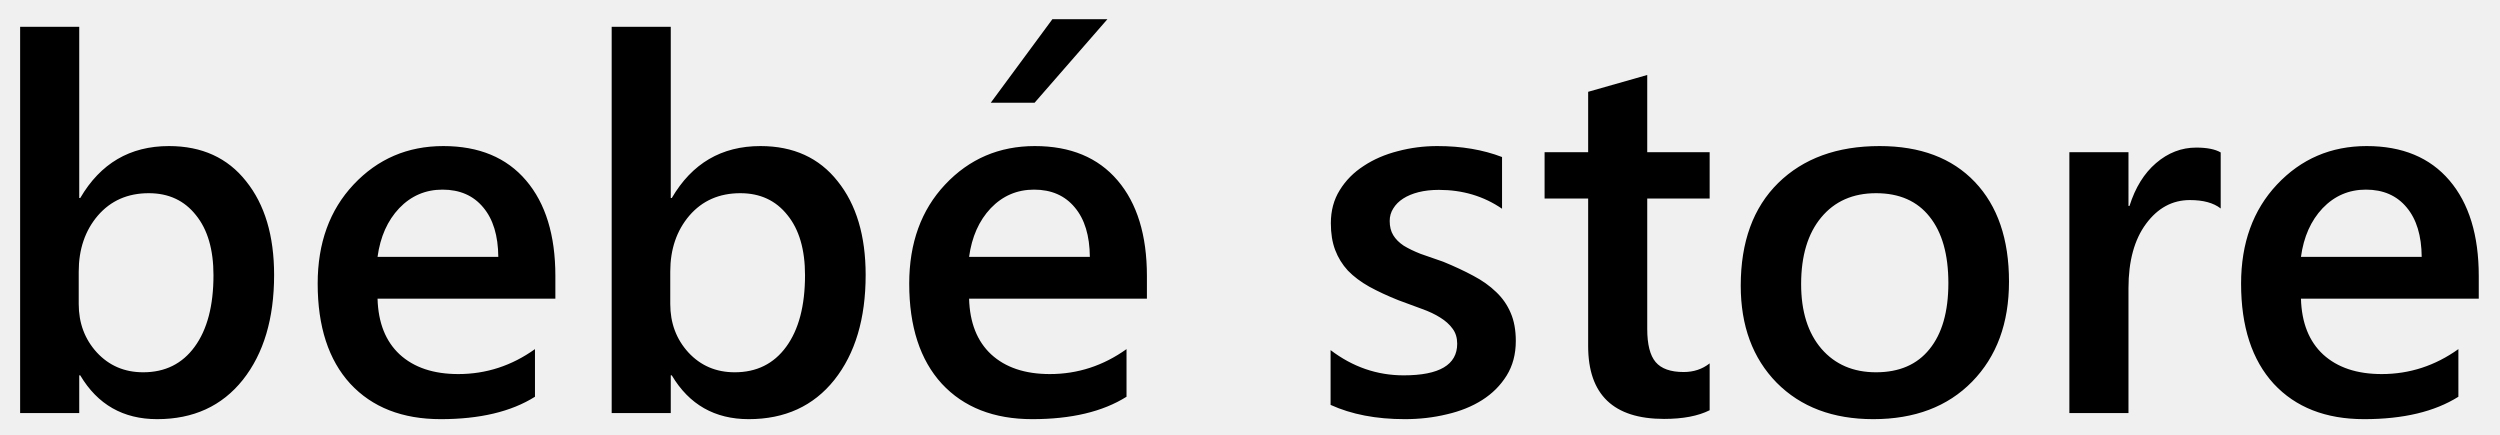
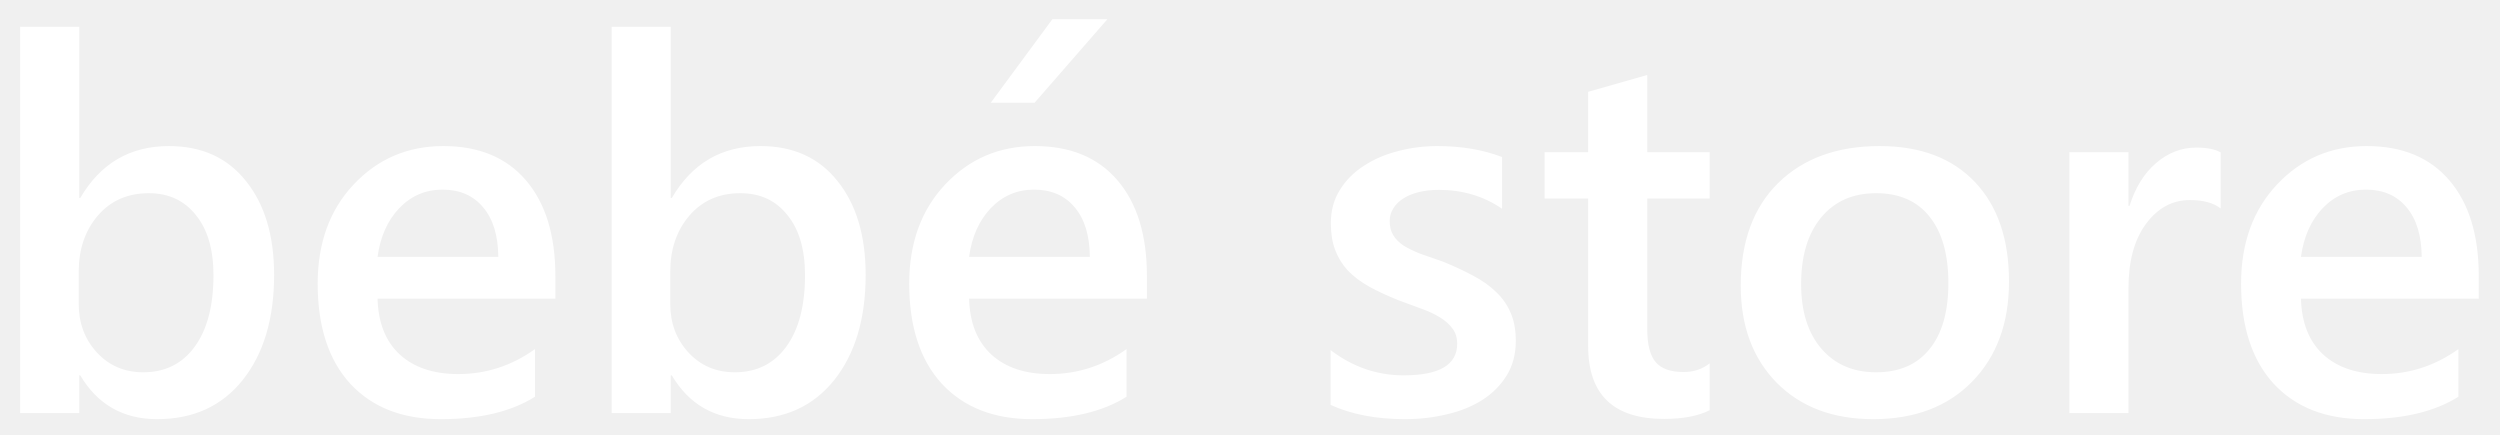
<svg xmlns="http://www.w3.org/2000/svg" width="115" height="20" viewBox="0 0 115 20" fill="none">
-   <path d="M3.691 17.266H3.645V19H0.926V1.234H3.645V9.109H3.691C4.621 7.516 5.98 6.719 7.77 6.719C9.285 6.719 10.469 7.258 11.32 8.336C12.18 9.406 12.609 10.844 12.609 12.648C12.609 14.656 12.129 16.266 11.168 17.477C10.207 18.68 8.895 19.281 7.23 19.281C5.668 19.281 4.488 18.609 3.691 17.266ZM3.621 12.496V13.984C3.621 14.859 3.898 15.602 4.453 16.211C5.016 16.82 5.727 17.125 6.586 17.125C7.594 17.125 8.383 16.734 8.953 15.953C9.531 15.164 9.82 14.066 9.82 12.66C9.82 11.48 9.551 10.559 9.012 9.895C8.48 9.223 7.758 8.887 6.844 8.887C5.875 8.887 5.094 9.23 4.5 9.918C3.914 10.605 3.621 11.465 3.621 12.496ZM25.547 13.738H17.367C17.398 14.848 17.738 15.703 18.387 16.305C19.043 16.906 19.941 17.207 21.082 17.207C22.363 17.207 23.539 16.824 24.609 16.059V18.25C23.516 18.938 22.07 19.281 20.273 19.281C18.508 19.281 17.121 18.738 16.113 17.652C15.113 16.559 14.613 15.023 14.613 13.047C14.613 11.18 15.164 9.66 16.266 8.488C17.375 7.309 18.75 6.719 20.391 6.719C22.031 6.719 23.301 7.246 24.199 8.301C25.098 9.355 25.547 10.82 25.547 12.695V13.738ZM22.922 11.816C22.914 10.84 22.684 10.082 22.23 9.543C21.777 8.996 21.152 8.723 20.355 8.723C19.574 8.723 18.91 9.008 18.363 9.578C17.824 10.148 17.492 10.895 17.367 11.816H22.922ZM30.902 17.266H30.855V19H28.137V1.234H30.855V9.109H30.902C31.832 7.516 33.191 6.719 34.98 6.719C36.496 6.719 37.68 7.258 38.531 8.336C39.391 9.406 39.82 10.844 39.82 12.648C39.82 14.656 39.34 16.266 38.379 17.477C37.418 18.68 36.105 19.281 34.441 19.281C32.879 19.281 31.699 18.609 30.902 17.266ZM30.832 12.496V13.984C30.832 14.859 31.109 15.602 31.664 16.211C32.227 16.82 32.938 17.125 33.797 17.125C34.805 17.125 35.594 16.734 36.164 15.953C36.742 15.164 37.031 14.066 37.031 12.66C37.031 11.48 36.762 10.559 36.223 9.895C35.691 9.223 34.969 8.887 34.055 8.887C33.086 8.887 32.305 9.23 31.711 9.918C31.125 10.605 30.832 11.465 30.832 12.496ZM52.758 13.738H44.578C44.609 14.848 44.949 15.703 45.598 16.305C46.254 16.906 47.152 17.207 48.293 17.207C49.574 17.207 50.75 16.824 51.82 16.059V18.25C50.727 18.938 49.281 19.281 47.484 19.281C45.719 19.281 44.332 18.738 43.324 17.652C42.324 16.559 41.824 15.023 41.824 13.047C41.824 11.18 42.375 9.66 43.477 8.488C44.586 7.309 45.961 6.719 47.602 6.719C49.242 6.719 50.512 7.246 51.41 8.301C52.309 9.355 52.758 10.82 52.758 12.695V13.738ZM50.133 11.816C50.125 10.84 49.895 10.082 49.441 9.543C48.988 8.996 48.363 8.723 47.566 8.723C46.785 8.723 46.121 9.008 45.574 9.578C45.035 10.148 44.703 10.895 44.578 11.816H50.133ZM50.941 0.883L47.59 4.727H45.574L48.41 0.883H50.941ZM61.207 18.625V16.105C62.223 16.879 63.344 17.266 64.57 17.266C66.211 17.266 67.031 16.781 67.031 15.812C67.031 15.539 66.961 15.309 66.82 15.121C66.68 14.926 66.488 14.754 66.246 14.605C66.012 14.457 65.731 14.324 65.402 14.207C65.082 14.09 64.723 13.957 64.324 13.809C63.832 13.613 63.387 13.406 62.988 13.188C62.598 12.969 62.27 12.723 62.004 12.449C61.746 12.168 61.551 11.852 61.418 11.5C61.285 11.148 61.219 10.738 61.219 10.27C61.219 9.691 61.355 9.184 61.629 8.746C61.902 8.301 62.27 7.93 62.73 7.633C63.191 7.328 63.715 7.102 64.301 6.953C64.887 6.797 65.492 6.719 66.117 6.719C67.227 6.719 68.219 6.887 69.094 7.223V9.602C68.25 9.023 67.281 8.734 66.188 8.734C65.844 8.734 65.531 8.77 65.25 8.84C64.977 8.91 64.742 9.008 64.547 9.133C64.352 9.258 64.199 9.41 64.09 9.59C63.98 9.762 63.926 9.953 63.926 10.164C63.926 10.422 63.98 10.641 64.09 10.82C64.199 11 64.359 11.16 64.57 11.301C64.789 11.434 65.047 11.559 65.344 11.676C65.648 11.785 65.996 11.906 66.387 12.039C66.902 12.25 67.363 12.465 67.769 12.684C68.184 12.902 68.535 13.152 68.824 13.434C69.113 13.707 69.336 14.027 69.492 14.395C69.648 14.754 69.727 15.184 69.727 15.684C69.727 16.293 69.586 16.824 69.305 17.277C69.023 17.73 68.648 18.105 68.18 18.402C67.711 18.699 67.168 18.918 66.551 19.059C65.941 19.207 65.297 19.281 64.617 19.281C63.305 19.281 62.168 19.062 61.207 18.625ZM78.644 18.871C78.113 19.137 77.414 19.27 76.547 19.27C74.219 19.27 73.055 18.152 73.055 15.918V9.133H71.051V7H73.055V4.223L75.773 3.449V7H78.644V9.133H75.773V15.133C75.773 15.844 75.902 16.352 76.16 16.656C76.418 16.961 76.848 17.113 77.449 17.113C77.91 17.113 78.309 16.98 78.644 16.715V18.871ZM86.168 19.281C84.316 19.281 82.836 18.723 81.727 17.605C80.625 16.48 80.074 14.992 80.074 13.141C80.074 11.125 80.648 9.551 81.797 8.418C82.953 7.285 84.508 6.719 86.461 6.719C88.336 6.719 89.797 7.27 90.844 8.371C91.891 9.473 92.414 11 92.414 12.953C92.414 14.867 91.848 16.402 90.715 17.559C89.59 18.707 88.074 19.281 86.168 19.281ZM86.297 8.887C85.234 8.887 84.394 9.258 83.777 10C83.16 10.742 82.852 11.766 82.852 13.07C82.852 14.328 83.164 15.32 83.789 16.047C84.414 16.766 85.25 17.125 86.297 17.125C87.367 17.125 88.188 16.77 88.758 16.059C89.336 15.348 89.625 14.336 89.625 13.023C89.625 11.703 89.336 10.684 88.758 9.965C88.188 9.246 87.367 8.887 86.297 8.887ZM102.152 9.59C101.824 9.332 101.352 9.203 100.734 9.203C99.93 9.203 99.258 9.566 98.719 10.293C98.18 11.02 97.91 12.008 97.91 13.258V19H95.191V7H97.91V9.473H97.957C98.223 8.629 98.629 7.973 99.176 7.504C99.731 7.027 100.348 6.789 101.027 6.789C101.52 6.789 101.895 6.863 102.152 7.012V9.59ZM114.023 13.738H105.844C105.875 14.848 106.215 15.703 106.863 16.305C107.52 16.906 108.418 17.207 109.559 17.207C110.84 17.207 112.016 16.824 113.086 16.059V18.25C111.992 18.938 110.547 19.281 108.75 19.281C106.984 19.281 105.598 18.738 104.59 17.652C103.59 16.559 103.09 15.023 103.09 13.047C103.09 11.18 103.641 9.66 104.742 8.488C105.852 7.309 107.227 6.719 108.867 6.719C110.508 6.719 111.777 7.246 112.676 8.301C113.574 9.355 114.023 10.82 114.023 12.695V13.738ZM111.398 11.816C111.391 10.84 111.16 10.082 110.707 9.543C110.254 8.996 109.629 8.723 108.832 8.723C108.051 8.723 107.387 9.008 106.84 9.578C106.301 10.148 105.969 10.895 105.844 11.816H111.398Z" fill="black" />
+   <path d="M3.691 17.266H3.645V19H0.926V1.234H3.645V9.109H3.691C4.621 7.516 5.98 6.719 7.77 6.719C9.285 6.719 10.469 7.258 11.32 8.336C12.18 9.406 12.609 10.844 12.609 12.648C12.609 14.656 12.129 16.266 11.168 17.477C10.207 18.68 8.895 19.281 7.23 19.281C5.668 19.281 4.488 18.609 3.691 17.266ZM3.621 12.496V13.984C3.621 14.859 3.898 15.602 4.453 16.211C5.016 16.82 5.727 17.125 6.586 17.125C7.594 17.125 8.383 16.734 8.953 15.953C9.531 15.164 9.82 14.066 9.82 12.66C9.82 11.48 9.551 10.559 9.012 9.895C8.48 9.223 7.758 8.887 6.844 8.887C5.875 8.887 5.094 9.23 4.5 9.918C3.914 10.605 3.621 11.465 3.621 12.496ZM25.547 13.738H17.367C17.398 14.848 17.738 15.703 18.387 16.305C19.043 16.906 19.941 17.207 21.082 17.207C22.363 17.207 23.539 16.824 24.609 16.059V18.25C23.516 18.938 22.07 19.281 20.273 19.281C18.508 19.281 17.121 18.738 16.113 17.652C15.113 16.559 14.613 15.023 14.613 13.047C14.613 11.18 15.164 9.66 16.266 8.488C17.375 7.309 18.75 6.719 20.391 6.719C22.031 6.719 23.301 7.246 24.199 8.301C25.098 9.355 25.547 10.82 25.547 12.695V13.738ZM22.922 11.816C22.914 10.84 22.684 10.082 22.23 9.543C21.777 8.996 21.152 8.723 20.355 8.723C19.574 8.723 18.91 9.008 18.363 9.578C17.824 10.148 17.492 10.895 17.367 11.816H22.922ZM30.902 17.266H30.855V19H28.137V1.234H30.855V9.109H30.902C31.832 7.516 33.191 6.719 34.98 6.719C36.496 6.719 37.68 7.258 38.531 8.336C39.391 9.406 39.82 10.844 39.82 12.648C39.82 14.656 39.34 16.266 38.379 17.477C37.418 18.68 36.105 19.281 34.441 19.281C32.879 19.281 31.699 18.609 30.902 17.266ZM30.832 12.496V13.984C30.832 14.859 31.109 15.602 31.664 16.211C32.227 16.82 32.938 17.125 33.797 17.125C34.805 17.125 35.594 16.734 36.164 15.953C36.742 15.164 37.031 14.066 37.031 12.66C37.031 11.48 36.762 10.559 36.223 9.895C35.691 9.223 34.969 8.887 34.055 8.887C33.086 8.887 32.305 9.23 31.711 9.918C31.125 10.605 30.832 11.465 30.832 12.496ZM52.758 13.738H44.578C44.609 14.848 44.949 15.703 45.598 16.305C46.254 16.906 47.152 17.207 48.293 17.207C49.574 17.207 50.75 16.824 51.82 16.059V18.25C50.727 18.938 49.281 19.281 47.484 19.281C45.719 19.281 44.332 18.738 43.324 17.652C42.324 16.559 41.824 15.023 41.824 13.047C41.824 11.18 42.375 9.66 43.477 8.488C44.586 7.309 45.961 6.719 47.602 6.719C49.242 6.719 50.512 7.246 51.41 8.301C52.309 9.355 52.758 10.82 52.758 12.695V13.738ZM50.133 11.816C50.125 10.84 49.895 10.082 49.441 9.543C48.988 8.996 48.363 8.723 47.566 8.723C46.785 8.723 46.121 9.008 45.574 9.578C45.035 10.148 44.703 10.895 44.578 11.816H50.133ZM50.941 0.883L47.59 4.727H45.574L48.41 0.883H50.941ZM61.207 18.625V16.105C62.223 16.879 63.344 17.266 64.57 17.266C66.211 17.266 67.031 16.781 67.031 15.812C67.031 15.539 66.961 15.309 66.82 15.121C66.68 14.926 66.488 14.754 66.246 14.605C66.012 14.457 65.731 14.324 65.402 14.207C65.082 14.09 64.723 13.957 64.324 13.809C63.832 13.613 63.387 13.406 62.988 13.188C62.598 12.969 62.27 12.723 62.004 12.449C61.746 12.168 61.551 11.852 61.418 11.5C61.285 11.148 61.219 10.738 61.219 10.27C61.219 9.691 61.355 9.184 61.629 8.746C61.902 8.301 62.27 7.93 62.73 7.633C63.191 7.328 63.715 7.102 64.301 6.953C64.887 6.797 65.492 6.719 66.117 6.719C67.227 6.719 68.219 6.887 69.094 7.223V9.602C68.25 9.023 67.281 8.734 66.188 8.734C65.844 8.734 65.531 8.77 65.25 8.84C64.977 8.91 64.742 9.008 64.547 9.133C64.352 9.258 64.199 9.41 64.09 9.59C63.98 9.762 63.926 9.953 63.926 10.164C63.926 10.422 63.98 10.641 64.09 10.82C64.199 11 64.359 11.16 64.57 11.301C64.789 11.434 65.047 11.559 65.344 11.676C65.648 11.785 65.996 11.906 66.387 12.039C66.902 12.25 67.363 12.465 67.769 12.684C68.184 12.902 68.535 13.152 68.824 13.434C69.113 13.707 69.336 14.027 69.492 14.395C69.648 14.754 69.727 15.184 69.727 15.684C69.727 16.293 69.586 16.824 69.305 17.277C69.023 17.73 68.648 18.105 68.18 18.402C67.711 18.699 67.168 18.918 66.551 19.059C65.941 19.207 65.297 19.281 64.617 19.281C63.305 19.281 62.168 19.062 61.207 18.625ZM78.644 18.871C78.113 19.137 77.414 19.27 76.547 19.27C74.219 19.27 73.055 18.152 73.055 15.918V9.133H71.051V7H73.055V4.223L75.773 3.449V7H78.644V9.133H75.773V15.133C75.773 15.844 75.902 16.352 76.16 16.656C76.418 16.961 76.848 17.113 77.449 17.113C77.91 17.113 78.309 16.98 78.644 16.715V18.871ZM86.168 19.281C84.316 19.281 82.836 18.723 81.727 17.605C80.625 16.48 80.074 14.992 80.074 13.141C80.074 11.125 80.648 9.551 81.797 8.418C82.953 7.285 84.508 6.719 86.461 6.719C88.336 6.719 89.797 7.27 90.844 8.371C91.891 9.473 92.414 11 92.414 12.953C92.414 14.867 91.848 16.402 90.715 17.559C89.59 18.707 88.074 19.281 86.168 19.281ZM86.297 8.887C85.234 8.887 84.394 9.258 83.777 10C83.16 10.742 82.852 11.766 82.852 13.07C82.852 14.328 83.164 15.32 83.789 16.047C84.414 16.766 85.25 17.125 86.297 17.125C87.367 17.125 88.188 16.77 88.758 16.059C89.336 15.348 89.625 14.336 89.625 13.023C89.625 11.703 89.336 10.684 88.758 9.965C88.188 9.246 87.367 8.887 86.297 8.887ZM102.152 9.59C101.824 9.332 101.352 9.203 100.734 9.203C99.93 9.203 99.258 9.566 98.719 10.293C98.18 11.02 97.91 12.008 97.91 13.258V19H95.191V7H97.91V9.473H97.957C98.223 8.629 98.629 7.973 99.176 7.504C99.731 7.027 100.348 6.789 101.027 6.789C101.52 6.789 101.895 6.863 102.152 7.012V9.59ZM114.023 13.738H105.844C105.875 14.848 106.215 15.703 106.863 16.305C107.52 16.906 108.418 17.207 109.559 17.207C110.84 17.207 112.016 16.824 113.086 16.059V18.25C111.992 18.938 110.547 19.281 108.75 19.281C106.984 19.281 105.598 18.738 104.59 17.652C103.59 16.559 103.09 15.023 103.09 13.047C103.09 11.18 103.641 9.66 104.742 8.488C105.852 7.309 107.227 6.719 108.867 6.719C110.508 6.719 111.777 7.246 112.676 8.301C113.574 9.355 114.023 10.82 114.023 12.695V13.738ZM111.398 11.816C111.391 10.84 111.16 10.082 110.707 9.543C110.254 8.996 109.629 8.723 108.832 8.723C108.051 8.723 107.387 9.008 106.84 9.578C106.301 10.148 105.969 10.895 105.844 11.816H111.398Z" fill="white" />
</svg>
